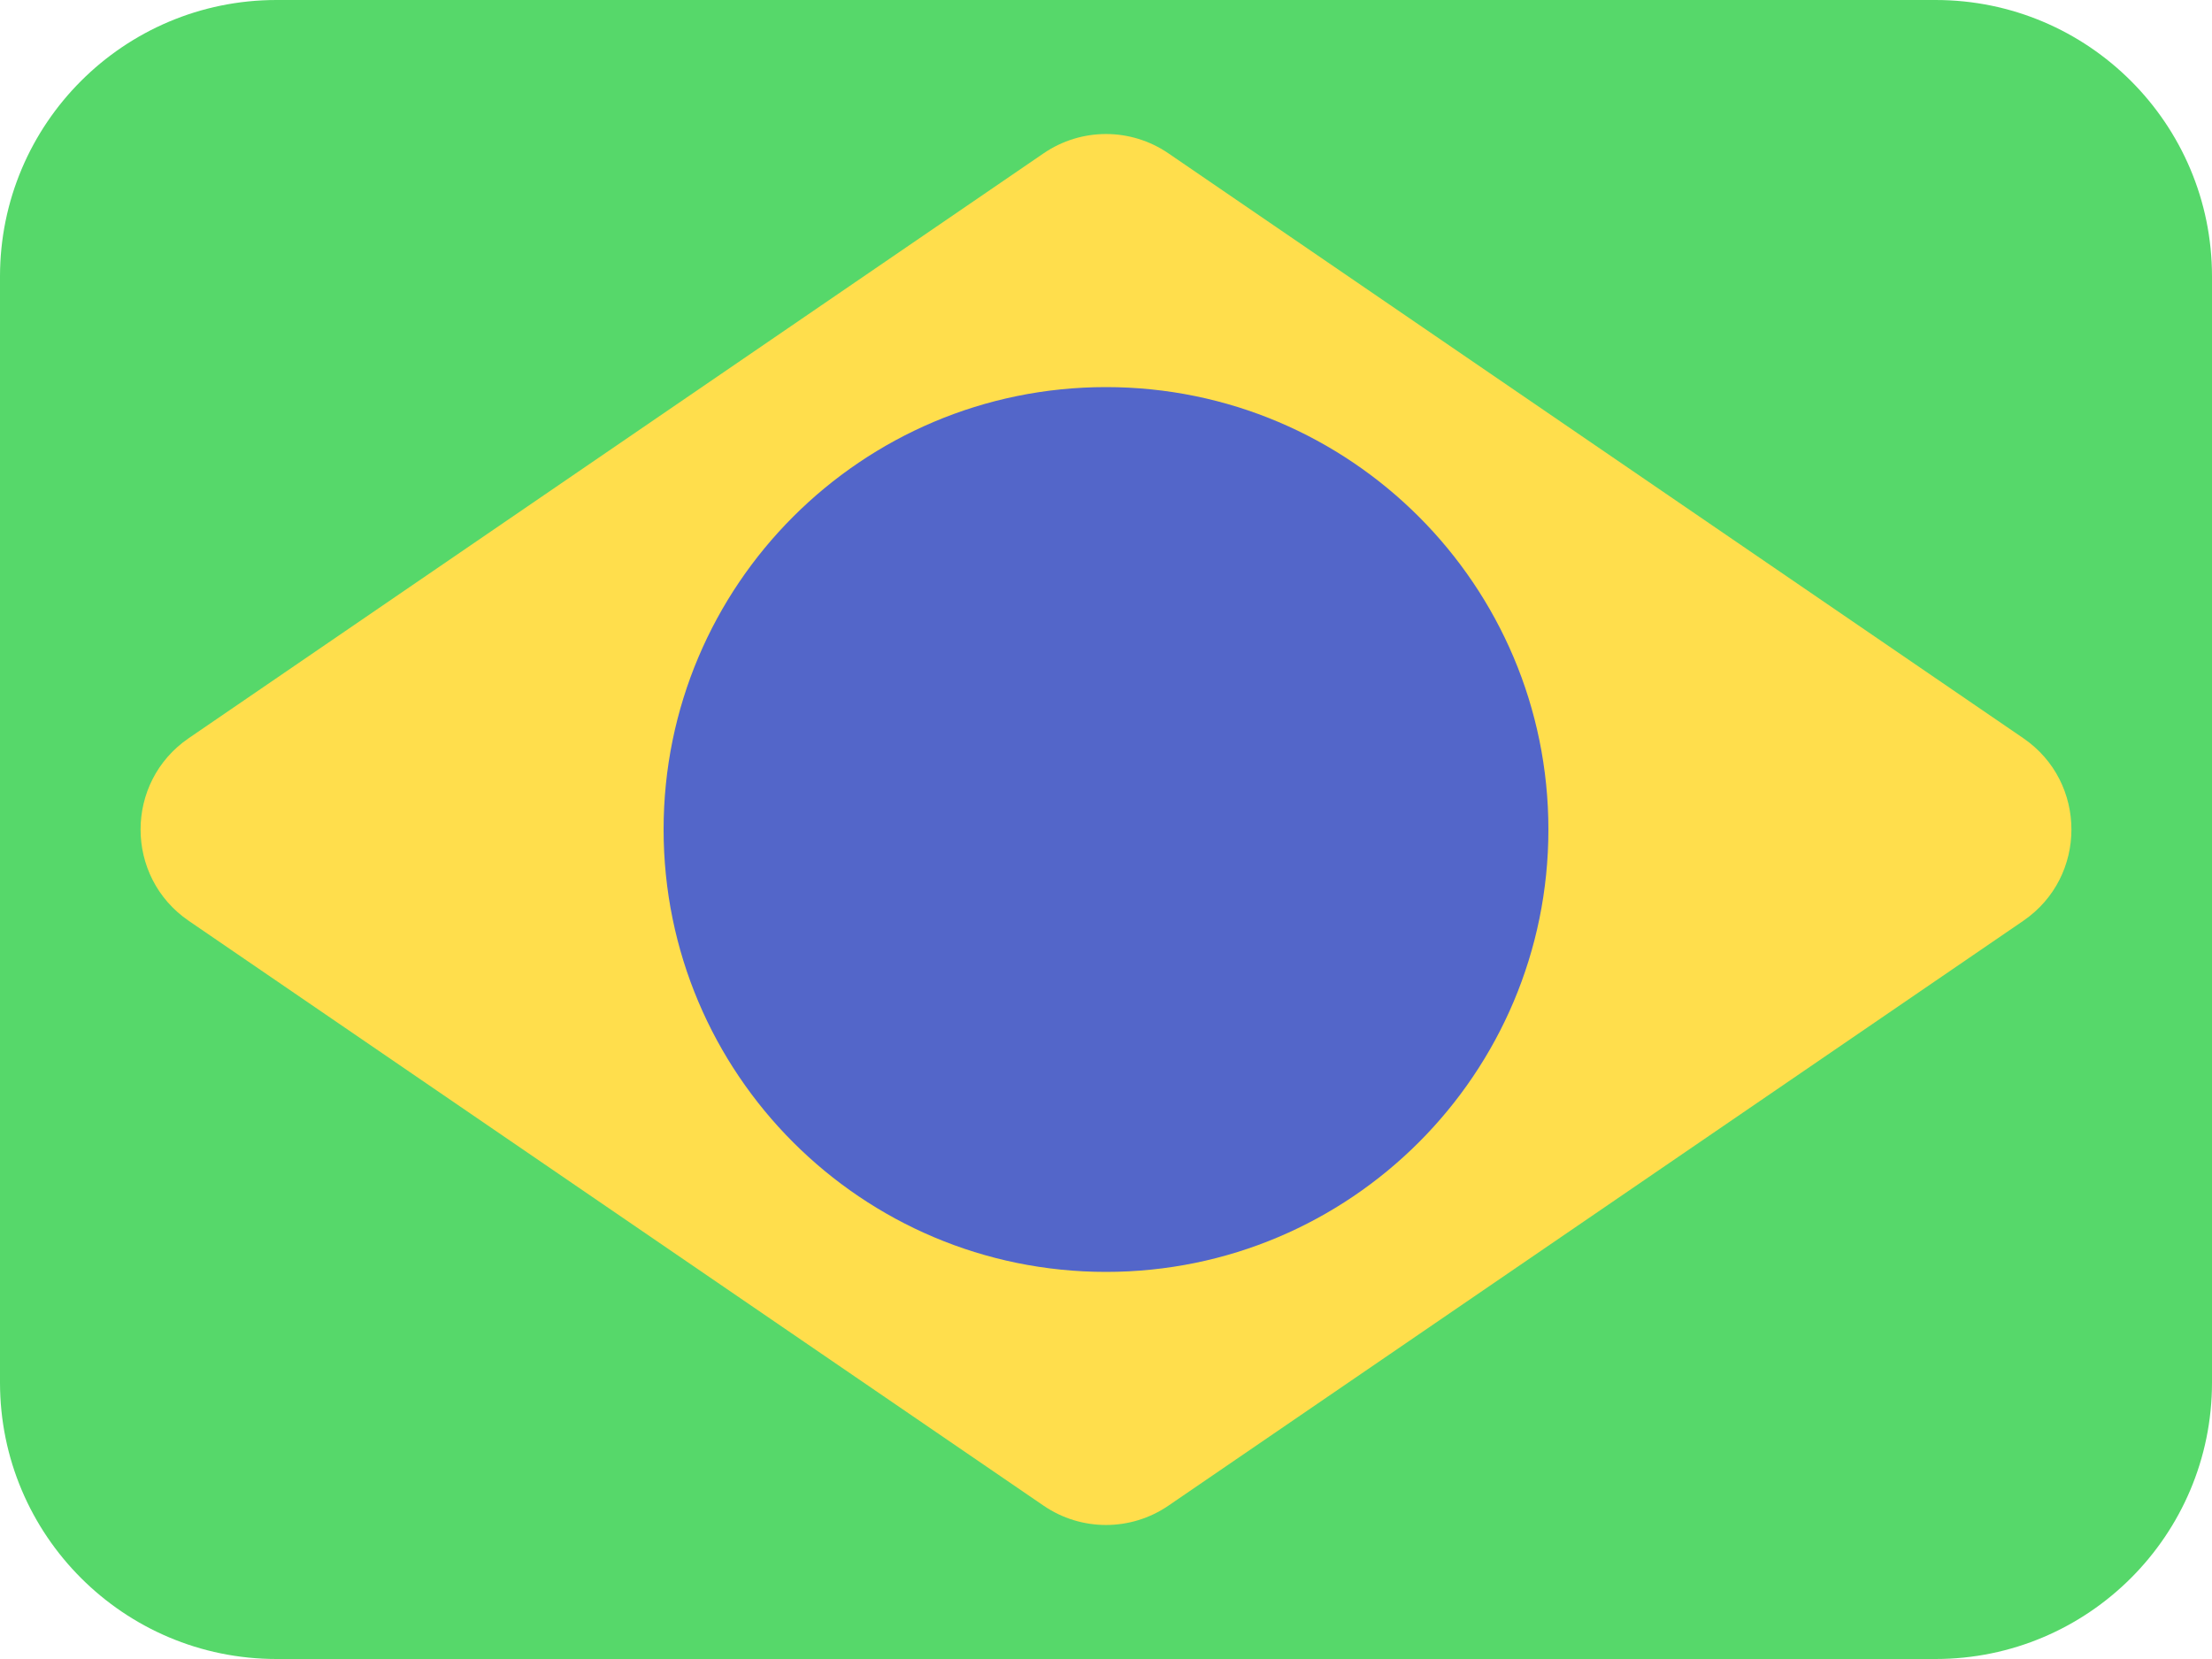
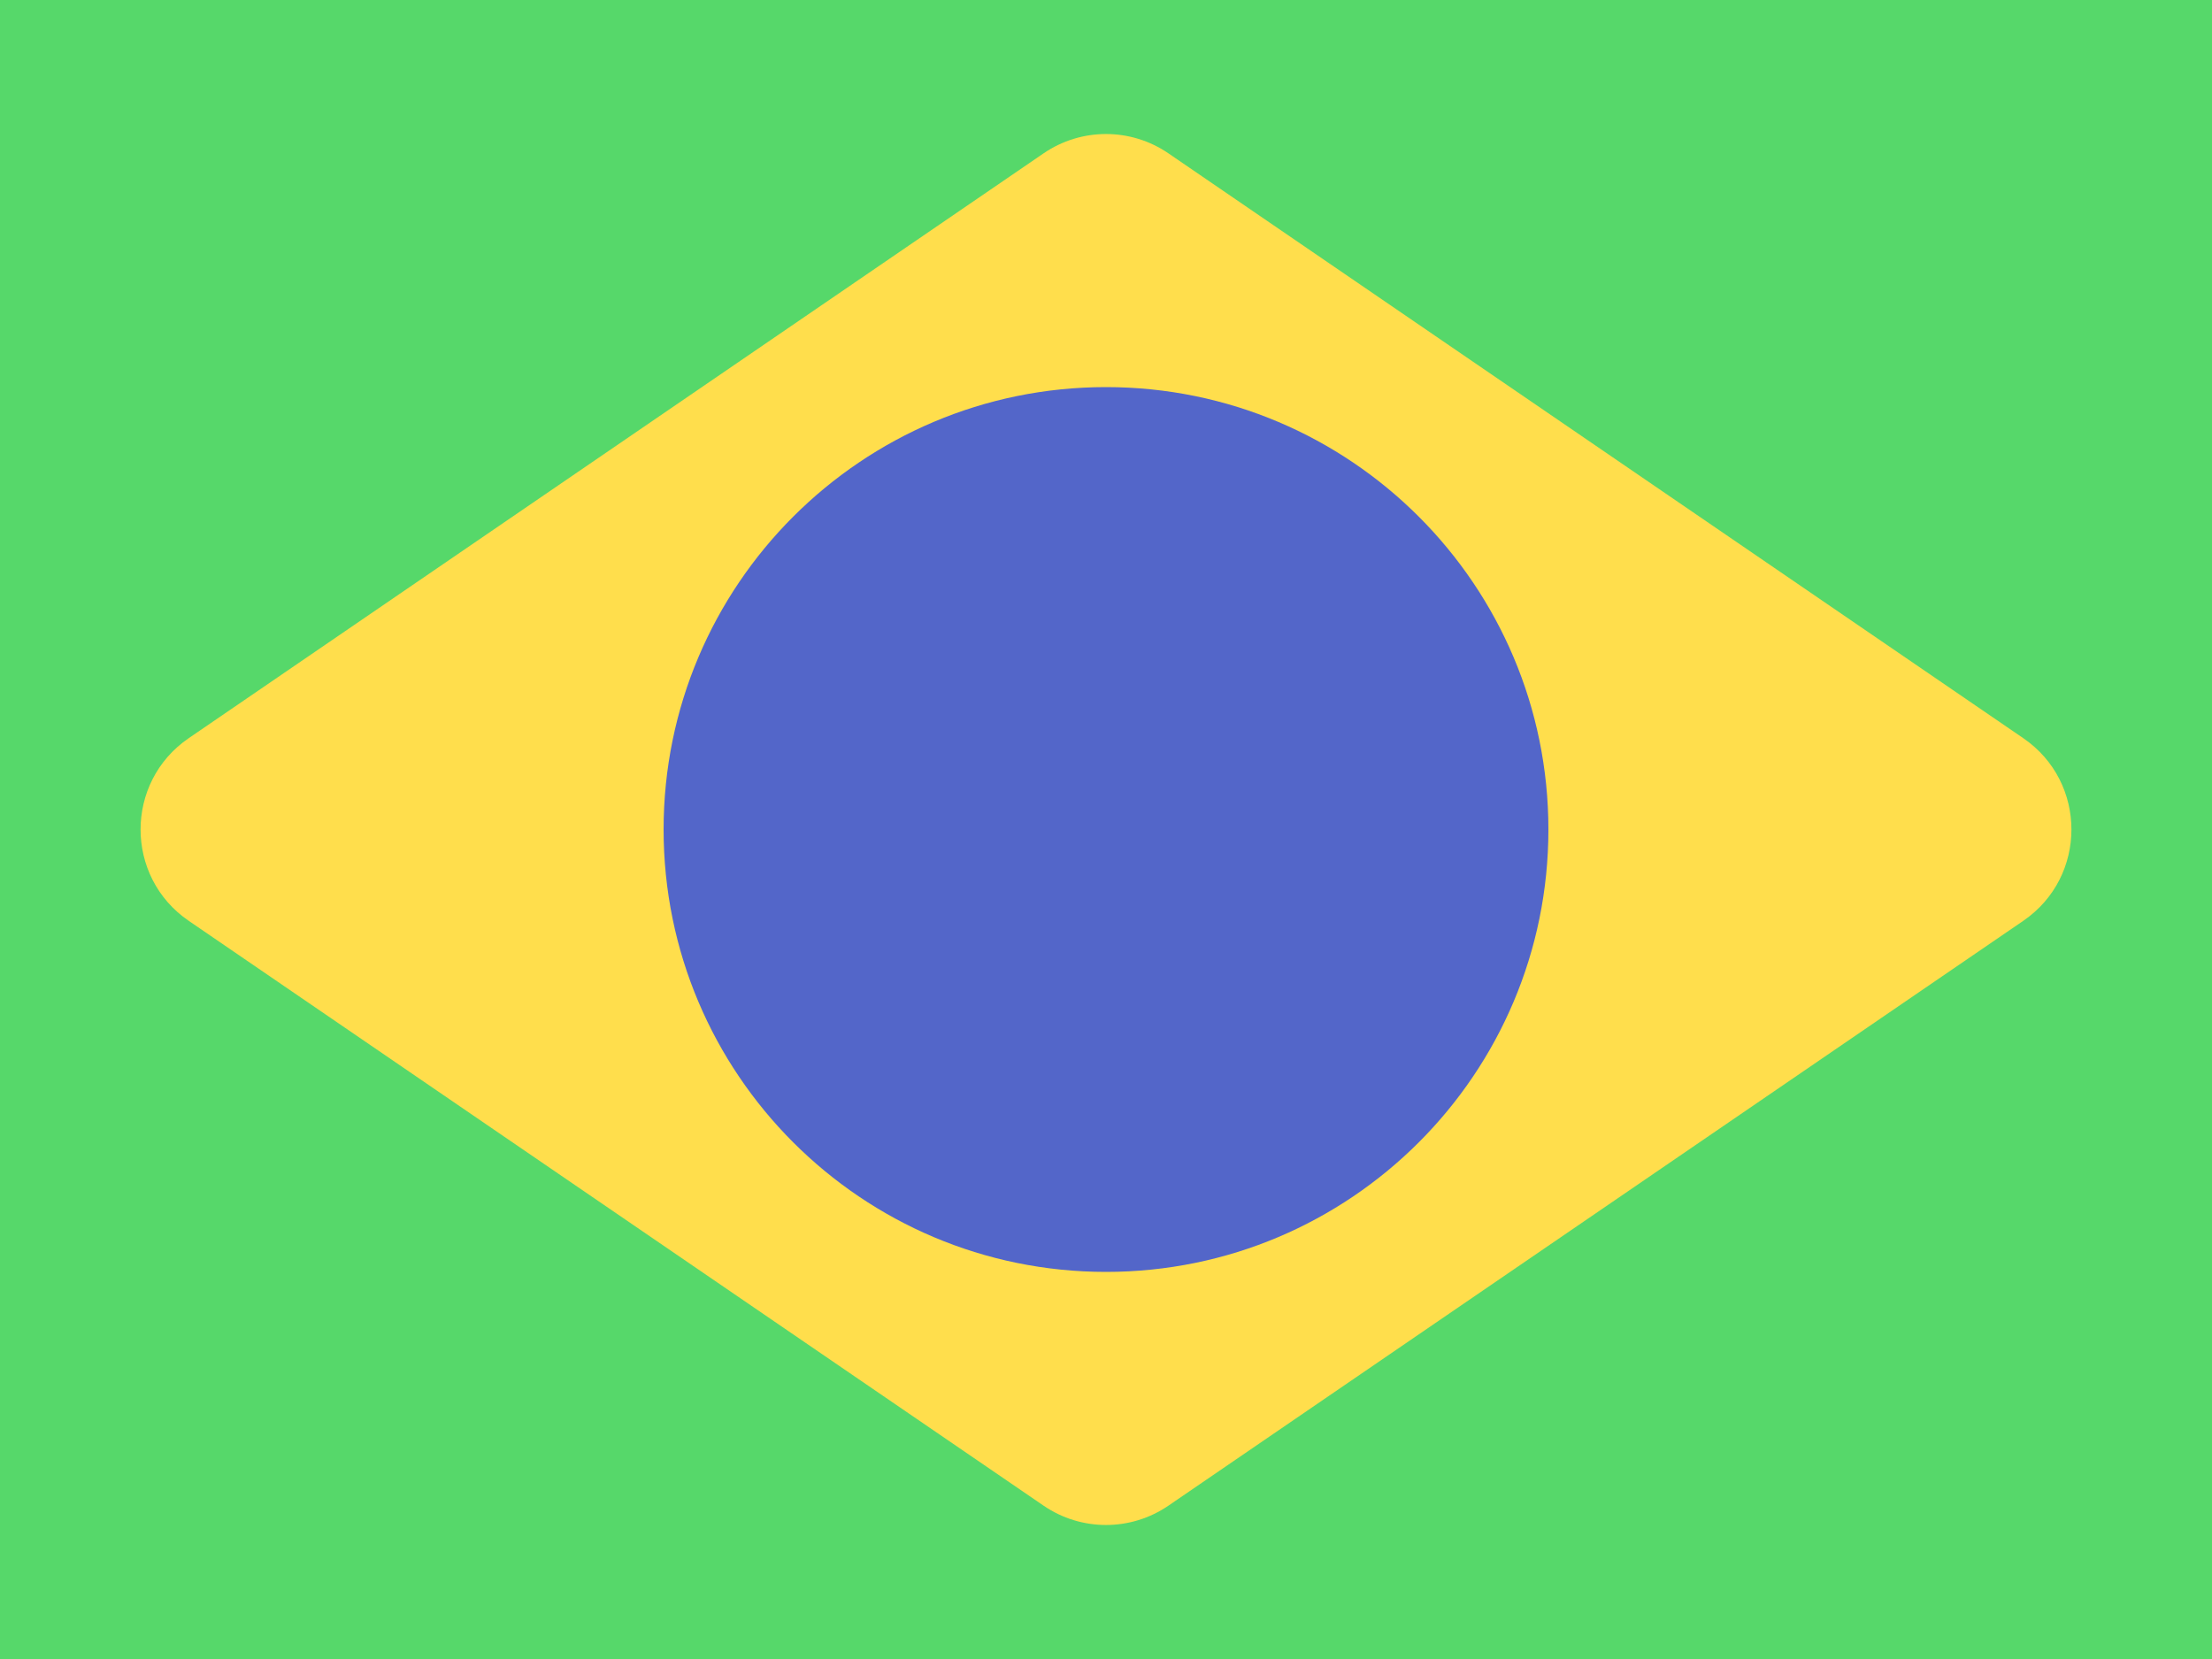
<svg xmlns="http://www.w3.org/2000/svg" width="40" height="30" viewBox="0 0 40 30" fill="none">
-   <path d="M0 5C0 2.239 2.239 0 5 0H35C37.761 0 40 2.239 40 5V25C40 27.761 37.761 30 35 30H5C2.239 30 0 27.761 0 25V5Z" fill="#56D86A" />
+   <path d="M0 0H40V30H0V0Z" fill="#56D86A" />
  <path d="M18.871 27.227L3.412 16.651C2.252 15.856 2.252 14.144 3.412 13.349L18.871 2.773C19.552 2.307 20.448 2.307 21.129 2.773L36.588 13.349C37.748 14.144 37.748 15.856 36.588 16.651L21.129 27.227C20.448 27.693 19.552 27.693 18.871 27.227Z" fill="#FFDE4C" />
  <path d="M28 15C28 19.418 24.418 23 20 23C15.582 23 12 19.418 12 15C12 10.582 15.582 7 20 7C24.418 7 28 10.582 28 15Z" fill="#5366C9" />
</svg>
